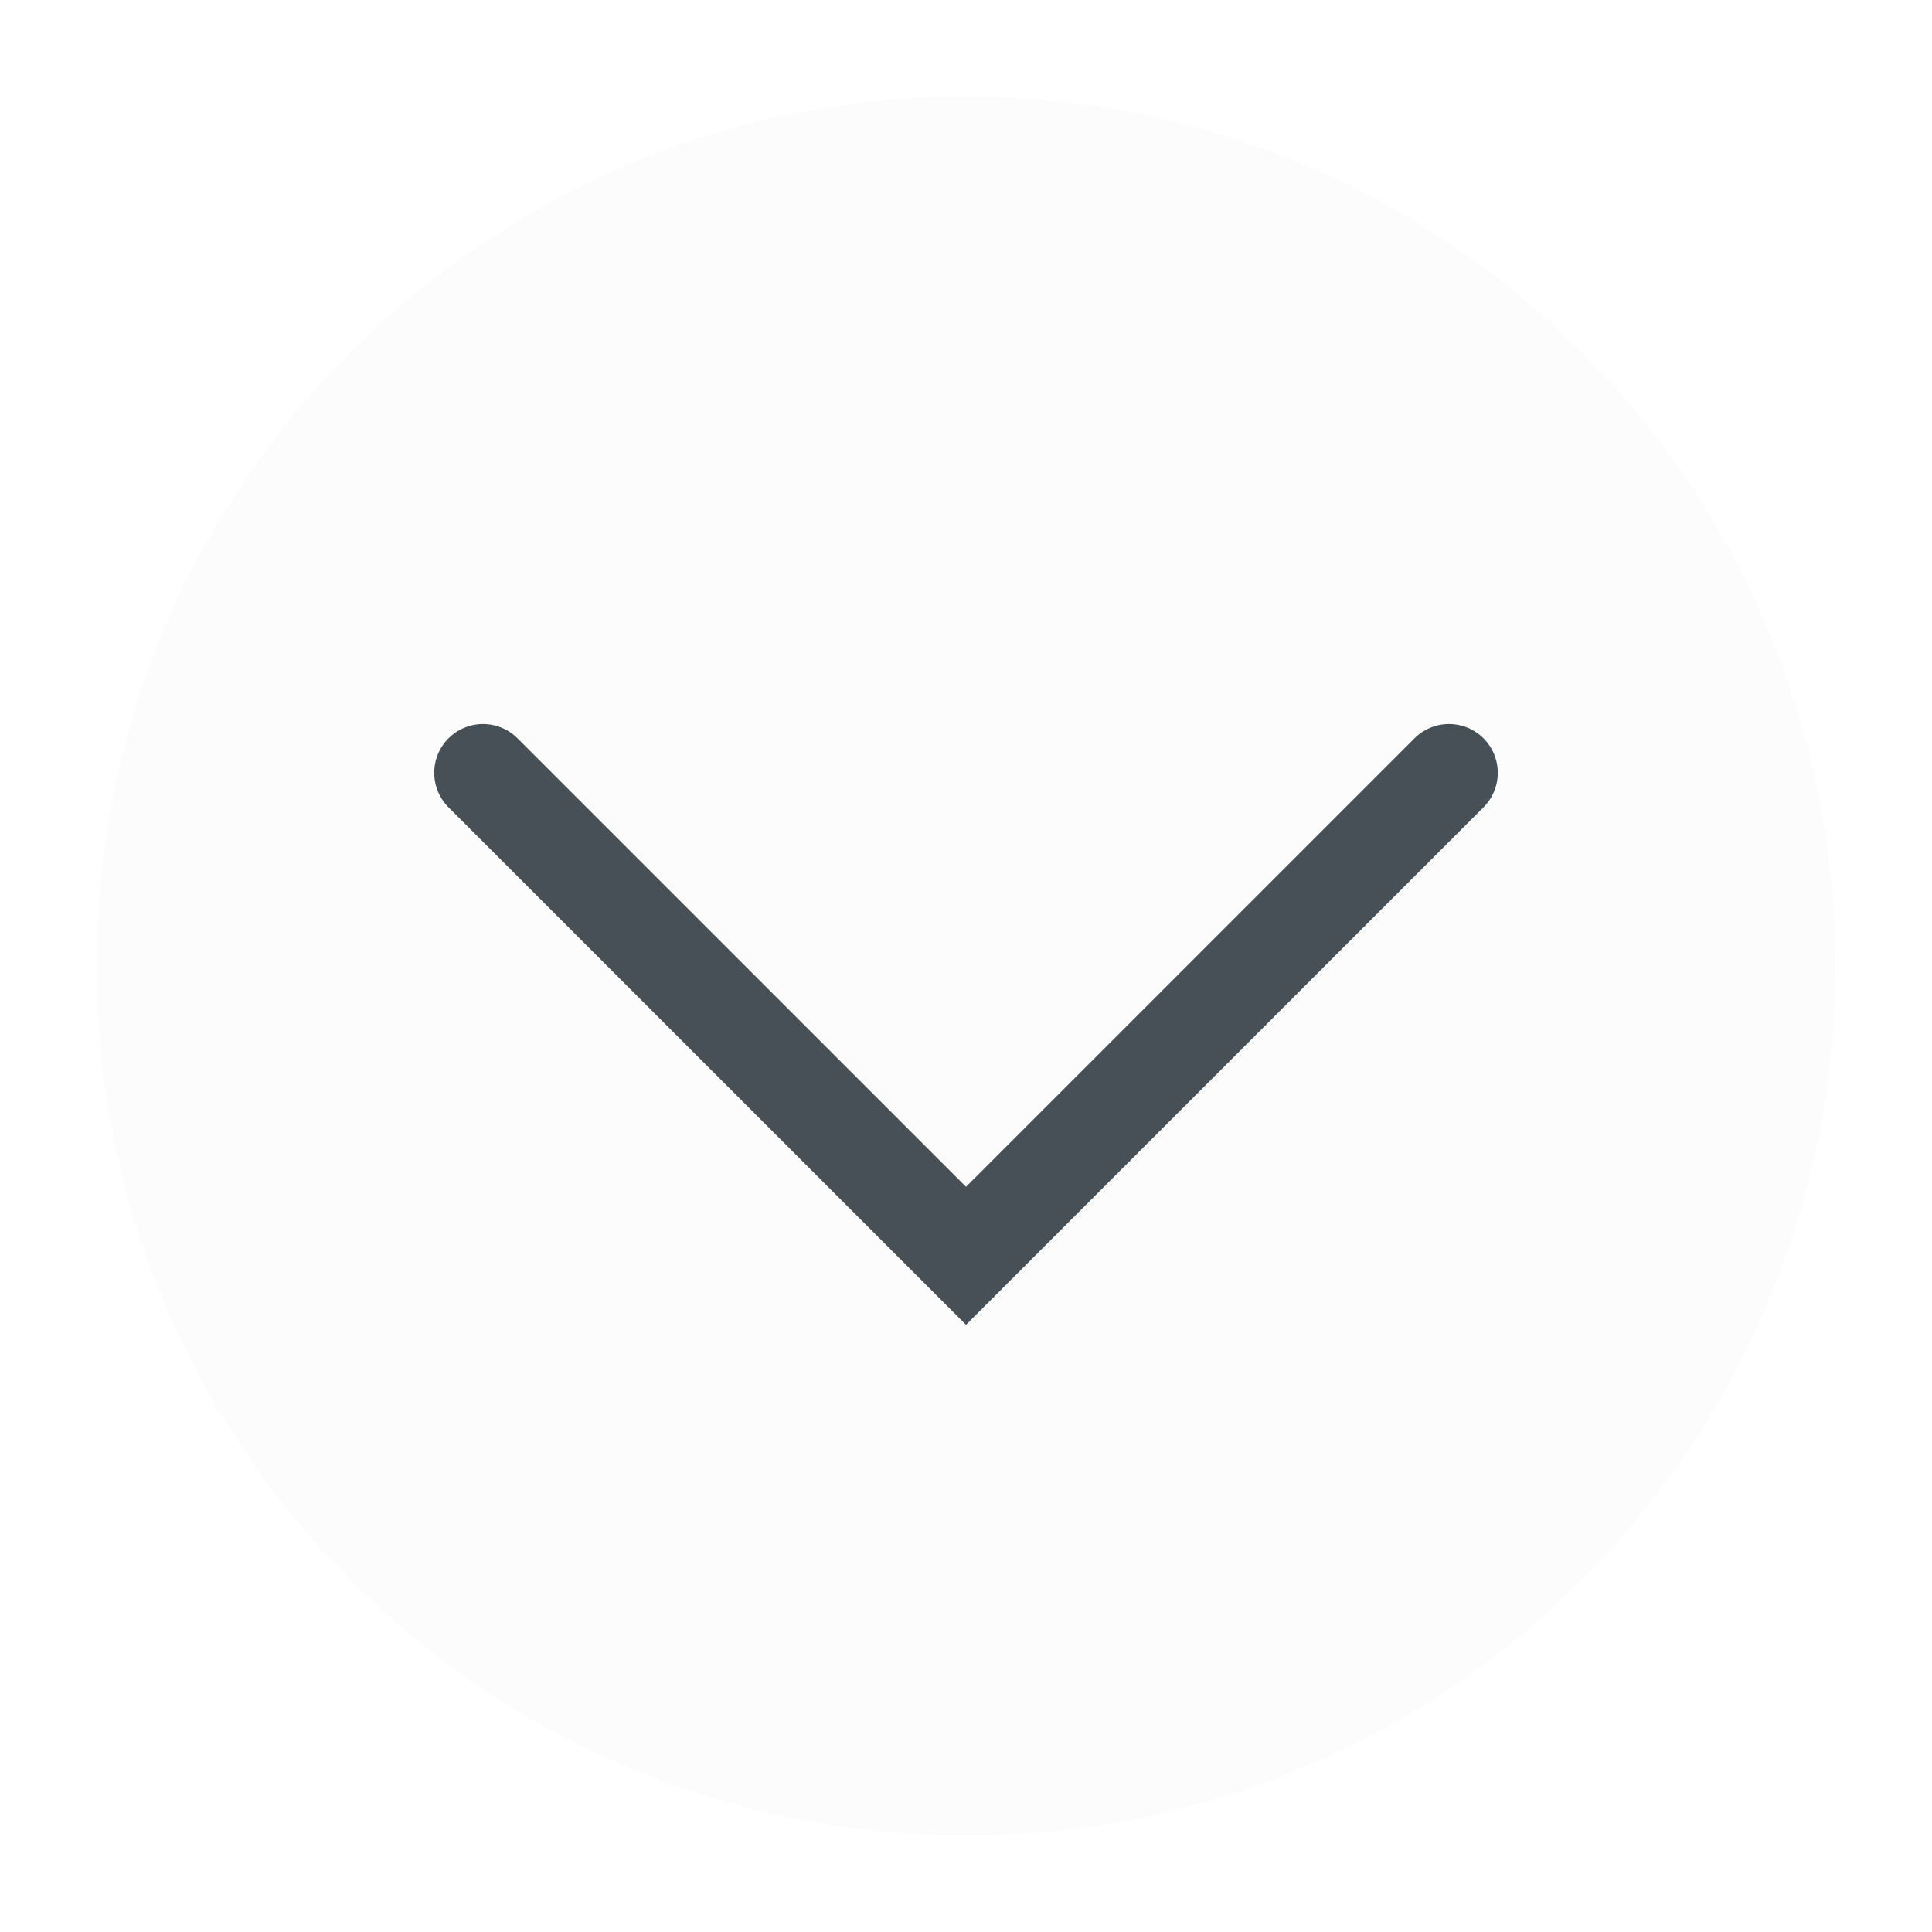
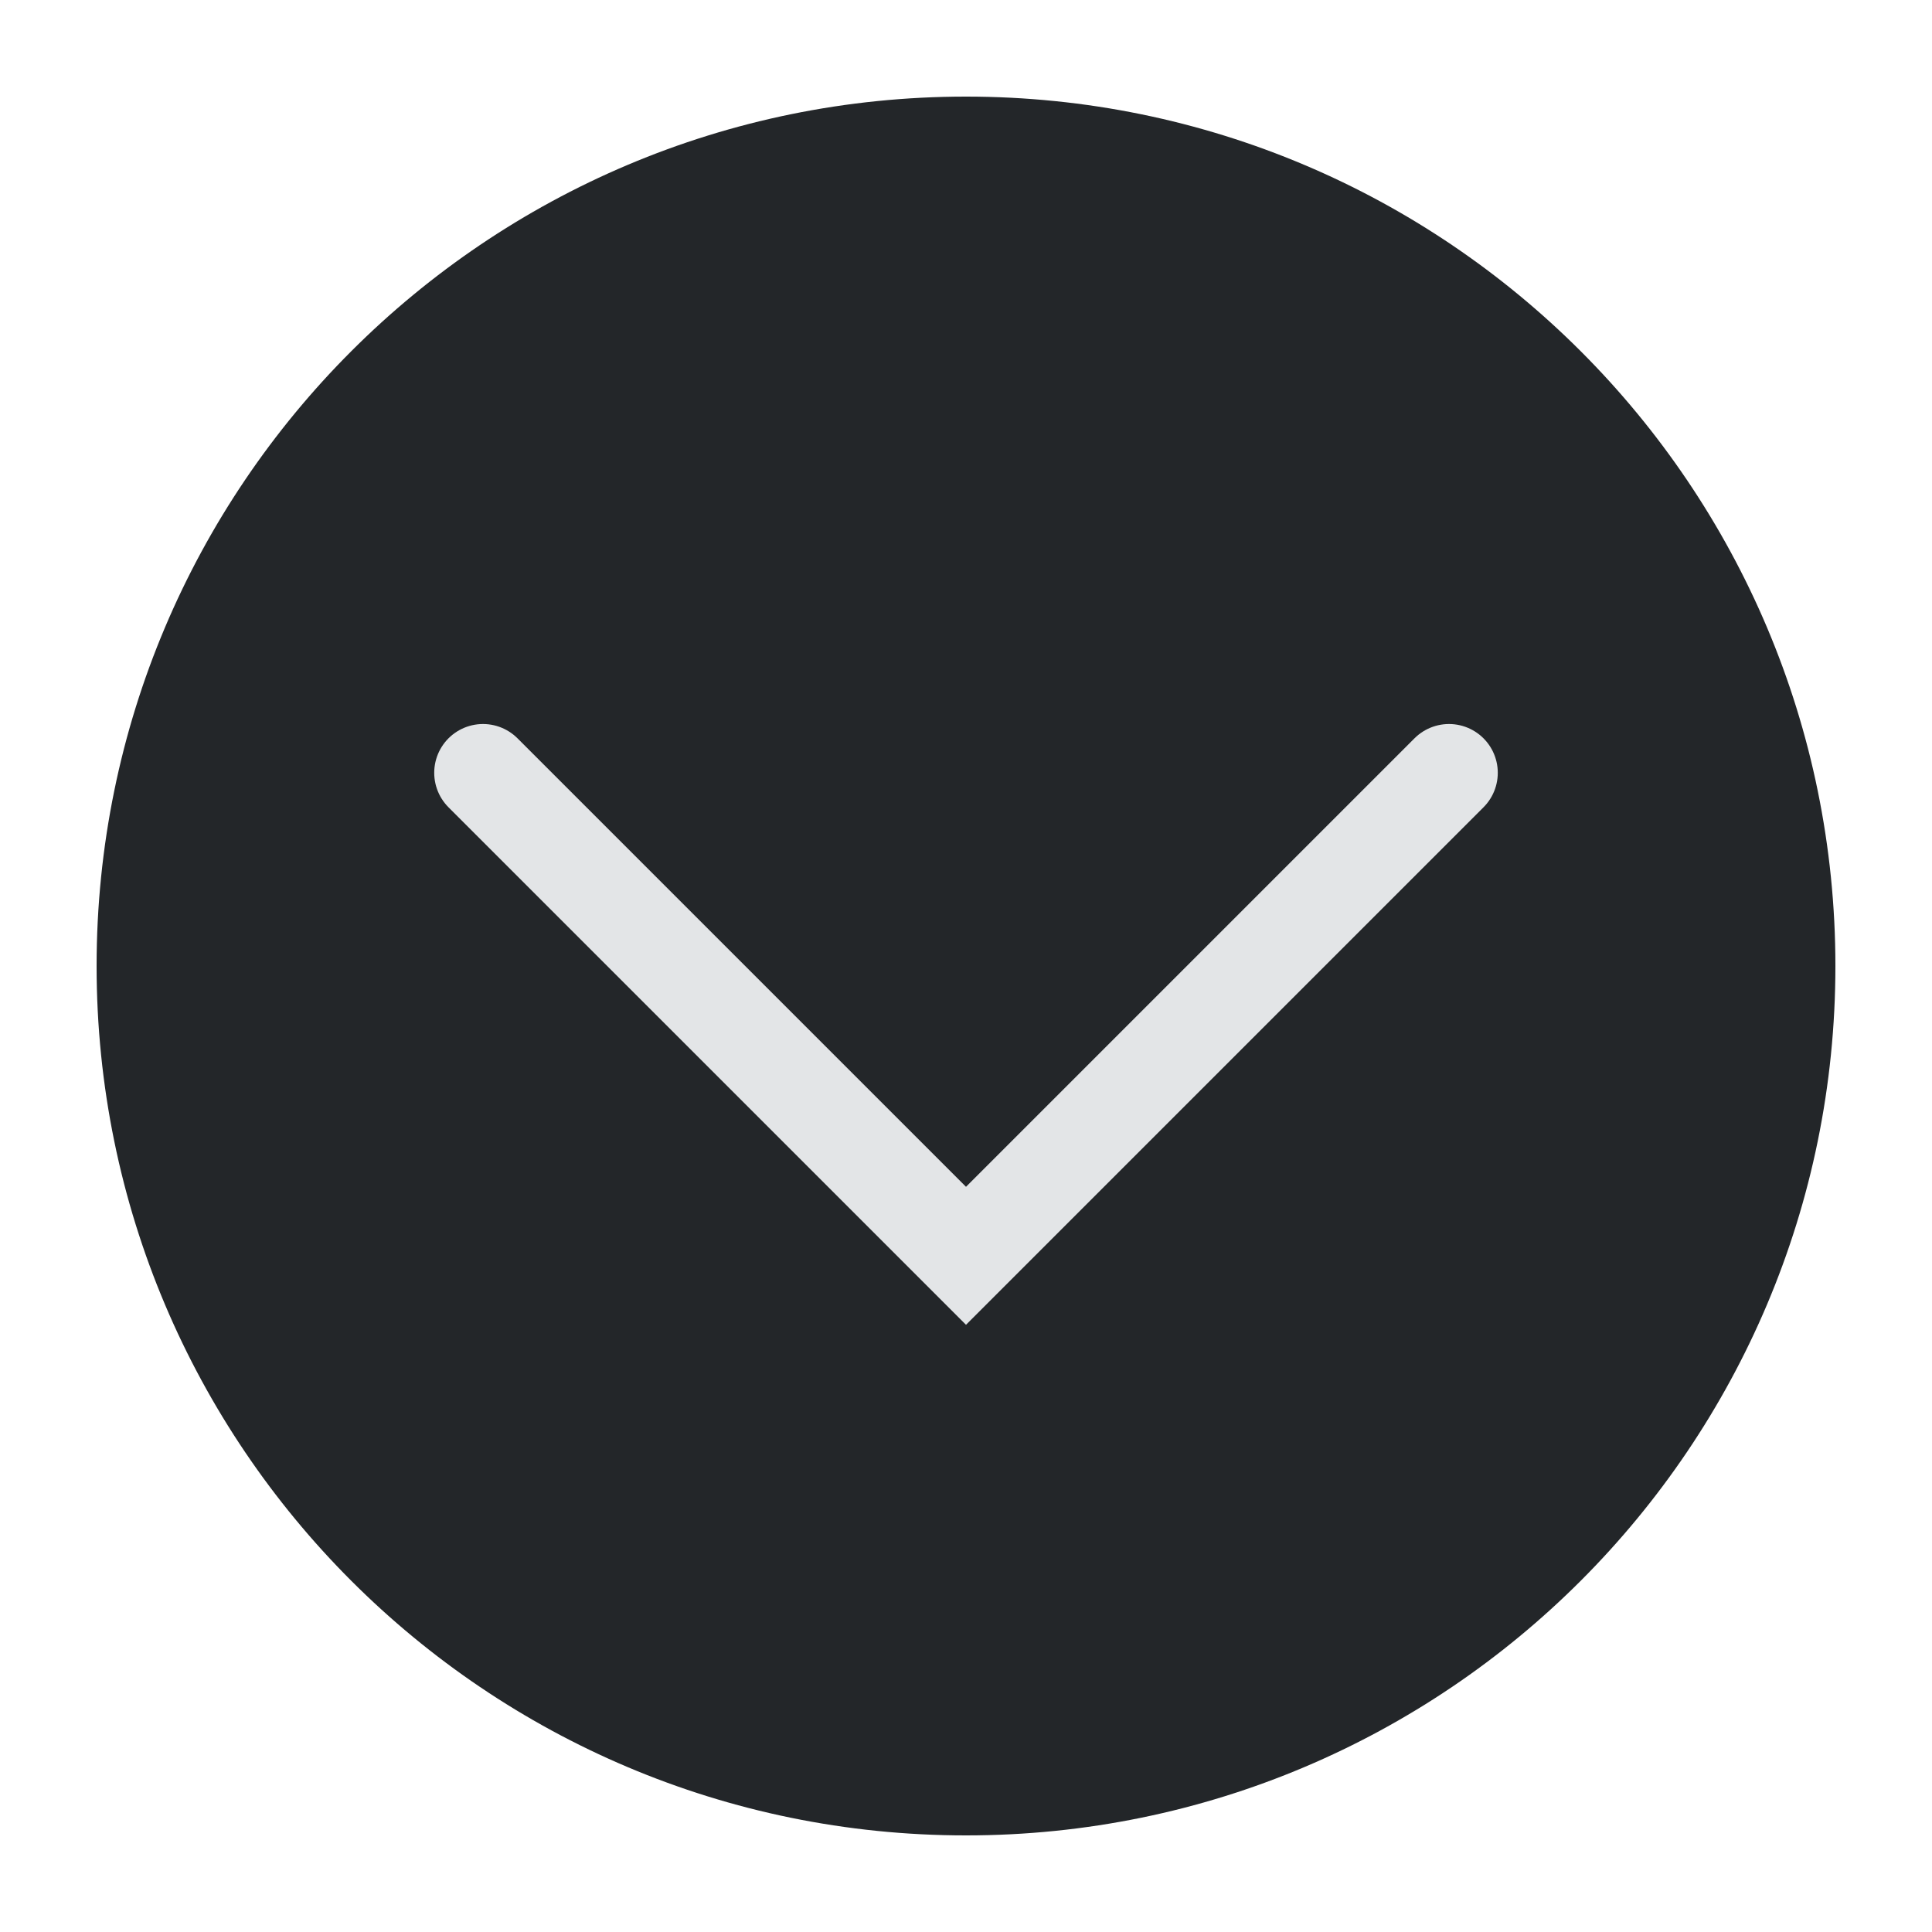
<svg xmlns="http://www.w3.org/2000/svg" viewBox="0 0 50 50" version="1.2" baseProfile="tiny">
  <defs>
</defs>
  <g fill="none" stroke="black" stroke-width="1" fill-rule="evenodd" stroke-linecap="square" stroke-linejoin="bevel">
-     <g fill="#fcfcfc" fill-opacity="1" stroke="none" transform="matrix(2.5,0,0,2.5,2.5,2.5)" font-family="Noto Sans" font-size="10" font-weight="400" font-style="normal">
+     <g fill="#232629" fill-opacity="1" stroke="none" transform="matrix(2.5,0,0,2.5,2.5,2.5)" font-family="Noto Sans" font-size="10" font-weight="400" font-style="normal">
      <circle cx="9" cy="9" r="9" />
    </g>
-     <g fill="none" stroke="#475057" stroke-opacity="1" stroke-width="1.01" stroke-linecap="round" stroke-linejoin="miter" stroke-miterlimit="2" transform="matrix(2.5,0,0,2.5,2.5,2.5)" font-family="Noto Sans" font-size="10" font-weight="400" font-style="normal">
+     <g fill="none" stroke="#e3e5e7" stroke-opacity="1" stroke-width="1.01" stroke-linecap="round" stroke-linejoin="miter" stroke-miterlimit="2" transform="matrix(2.5,0,0,2.5,2.5,2.5)" font-family="Noto Sans" font-size="10" font-weight="400" font-style="normal">
      <polyline fill="none" vector-effect="none" points="4,7 9,12 14,7 " />
    </g>
    <g fill="none" stroke="#000000" stroke-opacity="1" stroke-width="1" stroke-linecap="square" stroke-linejoin="bevel" transform="matrix(1,0,0,1,0,0)" font-family="Noto Sans" font-size="10" font-weight="400" font-style="normal">
</g>
  </g>
</svg>
